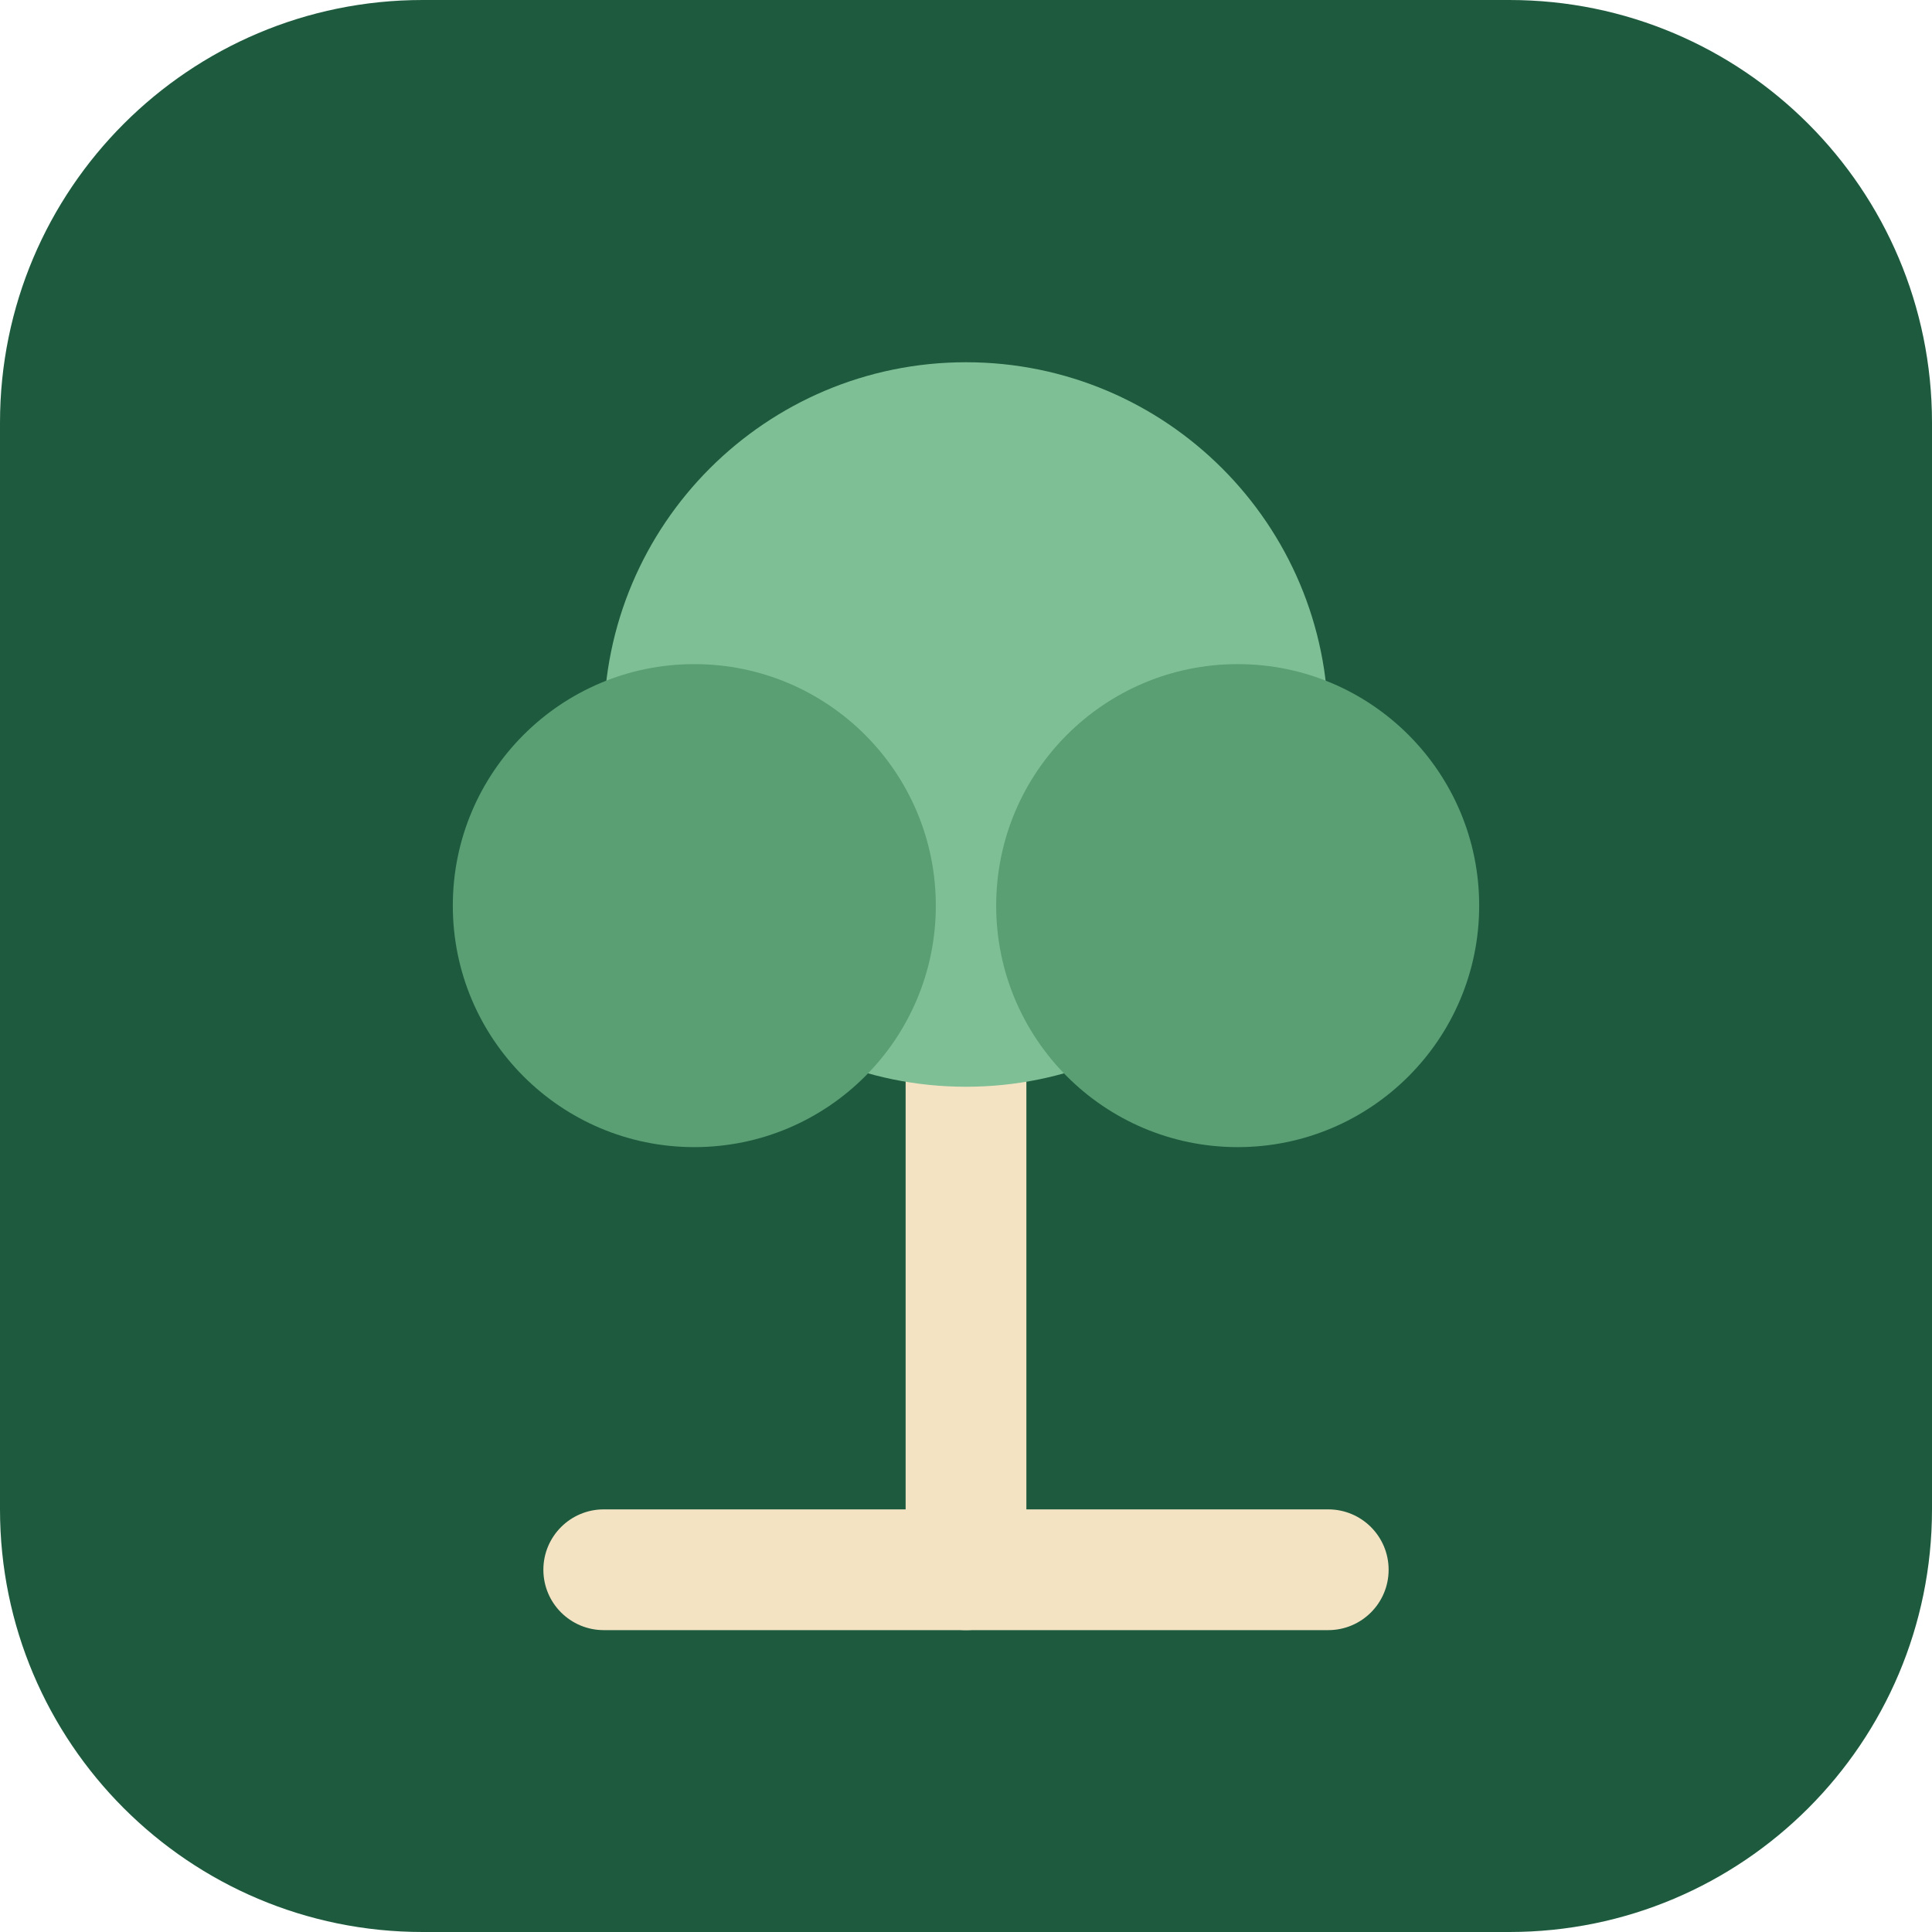
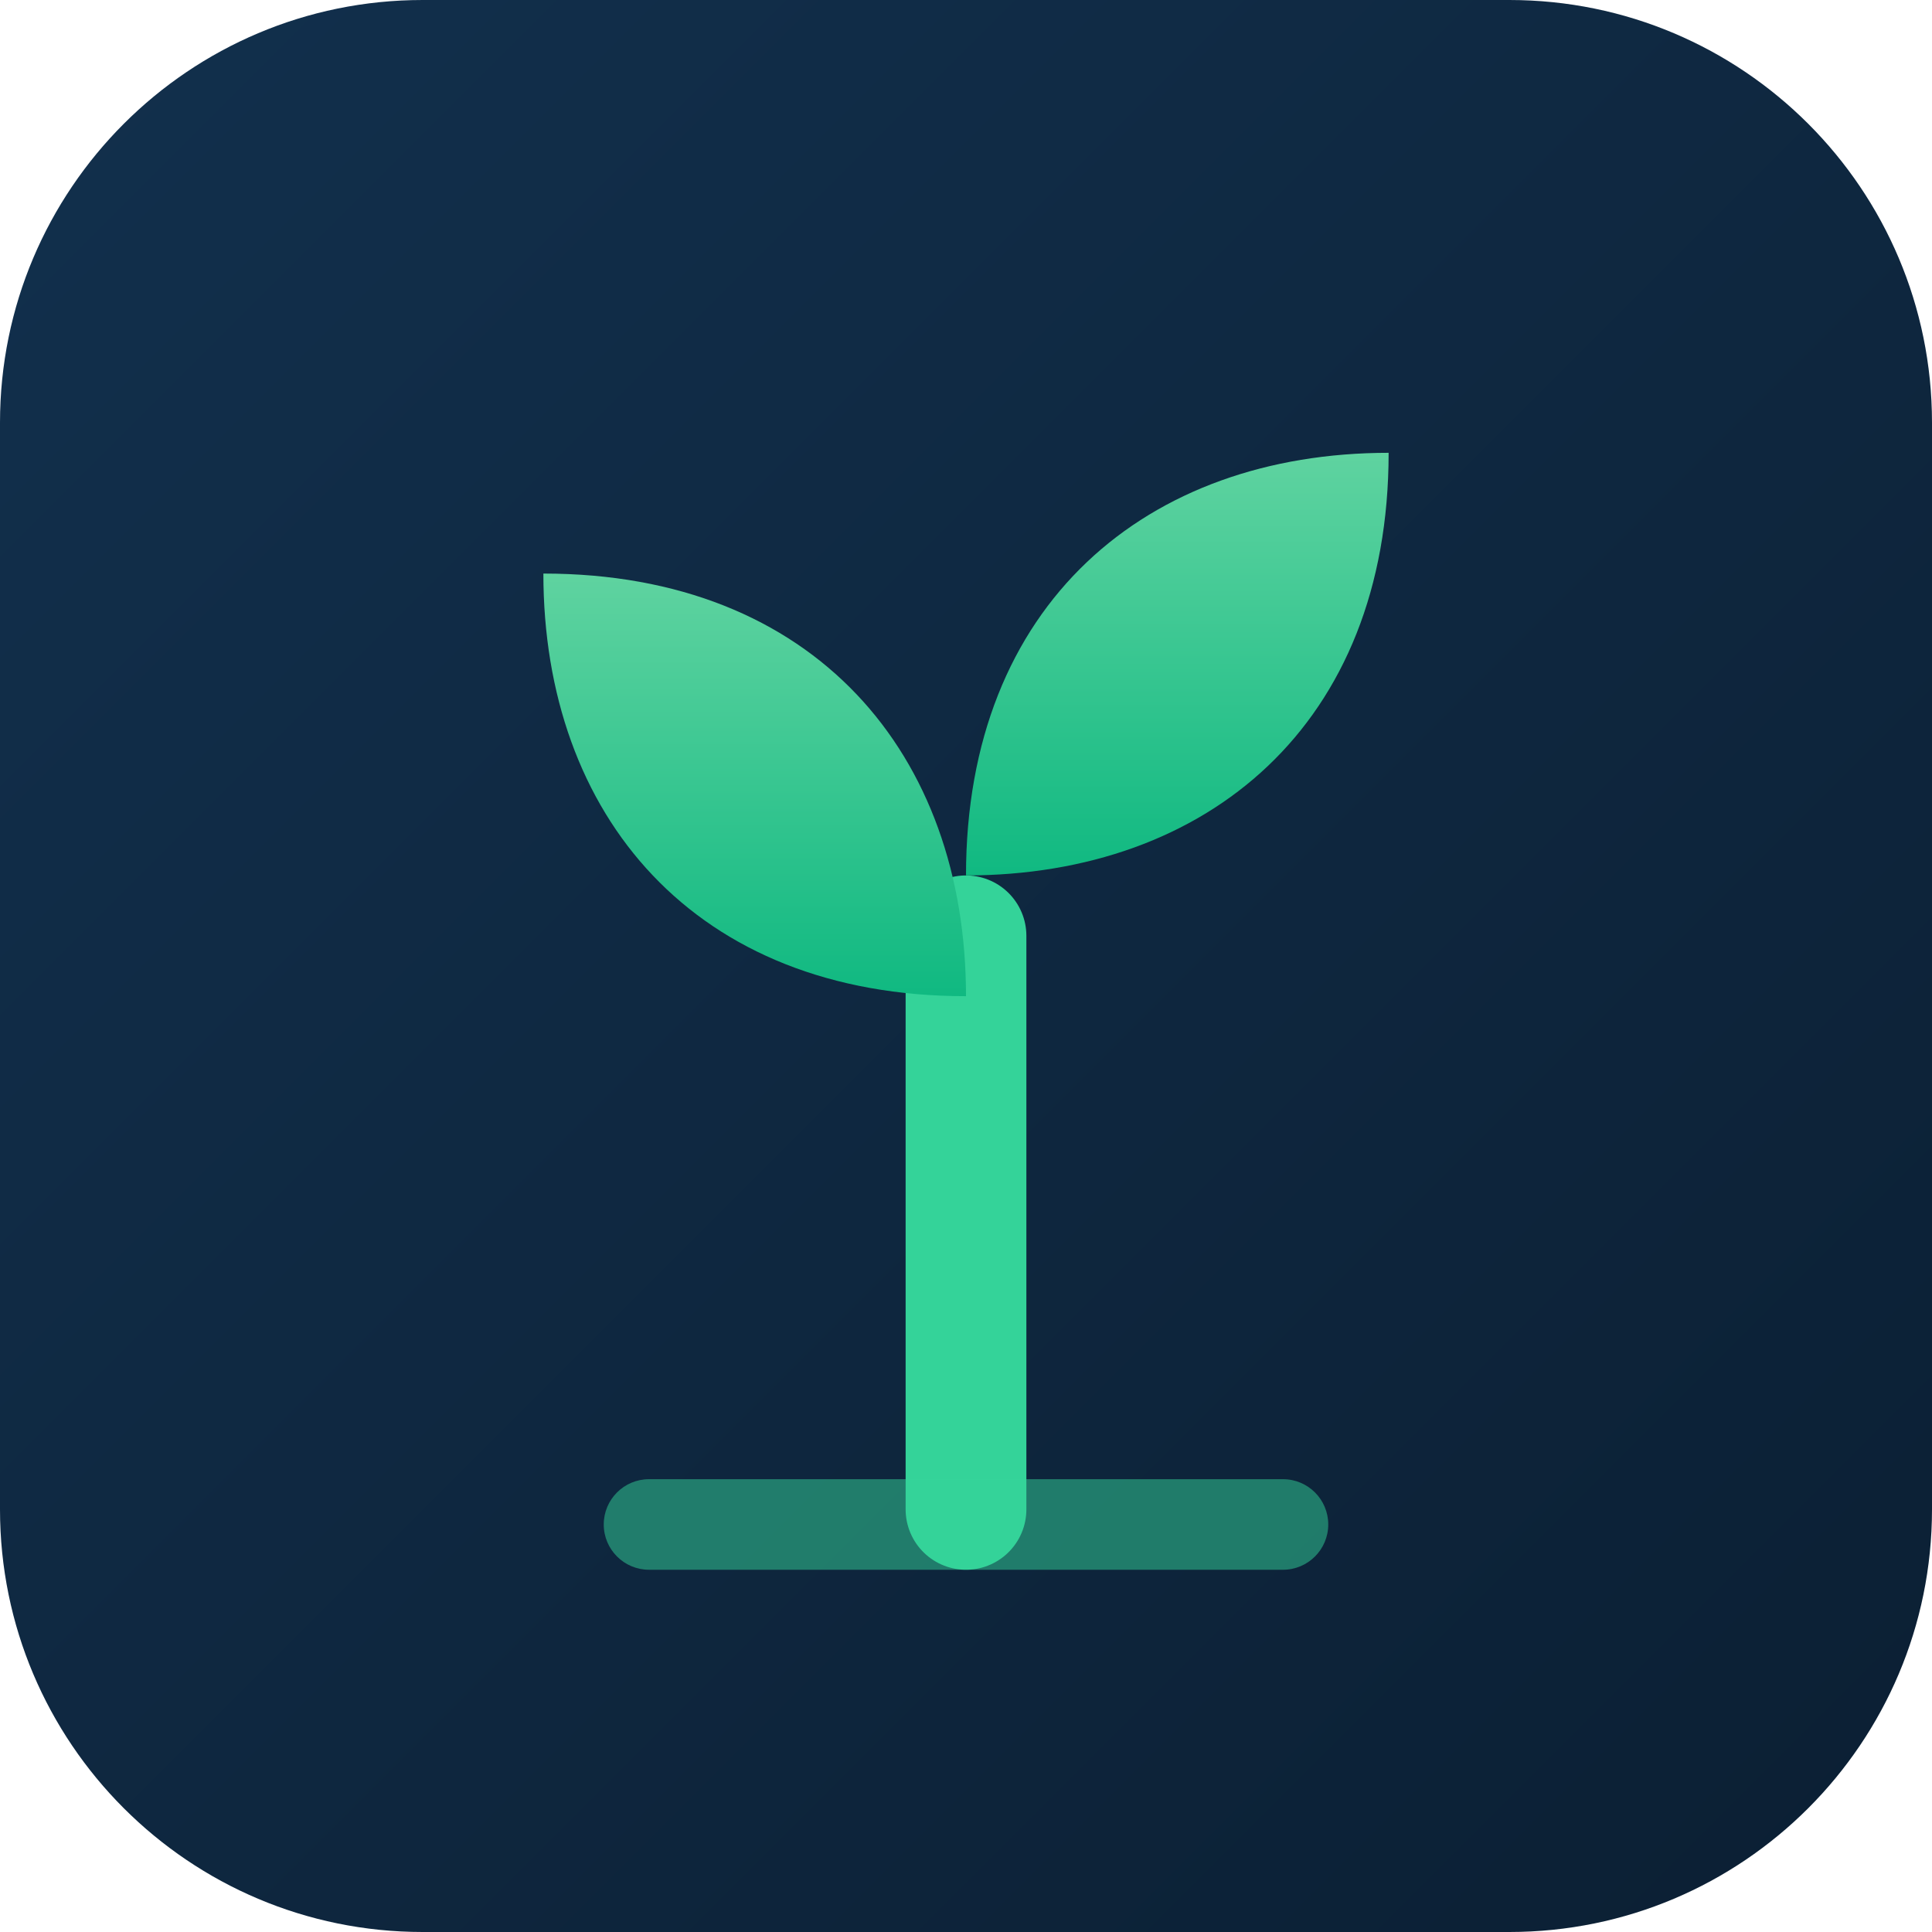
<svg xmlns="http://www.w3.org/2000/svg" viewBox="0 0 64 64">
-   <rect width="64" height="64" rx="14" fill="#1e5b3e" />
-   <path d="M32 52V30" stroke="#f3e3c3" stroke-width="4" stroke-linecap="round" />
-   <circle cx="32" cy="24" r="12" fill="#7fbf95" />
-   <circle cx="23" cy="30" r="8" fill="#5a9e74" />
-   <circle cx="41" cy="30" r="8" fill="#5a9e74" />
-   <rect x="18" y="50" width="28" height="4" rx="2" fill="#f3e3c3" />
+   <defs>
+     <linearGradient id="g" x1="0" y1="0" x2="1" y2="1">
+       <stop offset="0" stop-color="#12304d" />
+       <stop offset="1" stop-color="#0b1f33" />
+     </linearGradient>
+     <linearGradient id="l" x1="0" y1="0" x2="0" y2="1">
+       <stop offset="0" stop-color="#5fd3a0" />
+       <stop offset="1" stop-color="#10b981" />
+     </linearGradient>
+   </defs>
+   <rect width="64" height="64" rx="14" fill="url(#g)" />
+   <path d="M32 50V31" stroke="#34d399" stroke-width="4" stroke-linecap="round" />
+   <path d="M32 33c-9 0-14-6-14-14 9 0 14 6 14 14z" fill="url(#l)" />
+   <path d="M32 29c0-9 6-14 14-14 0 9-6 14-14 14z" fill="url(#l)" />
+   <rect x="20" y="49" width="24" height="3" rx="1.5" fill="#34d399" opacity=".5" />
</svg>
